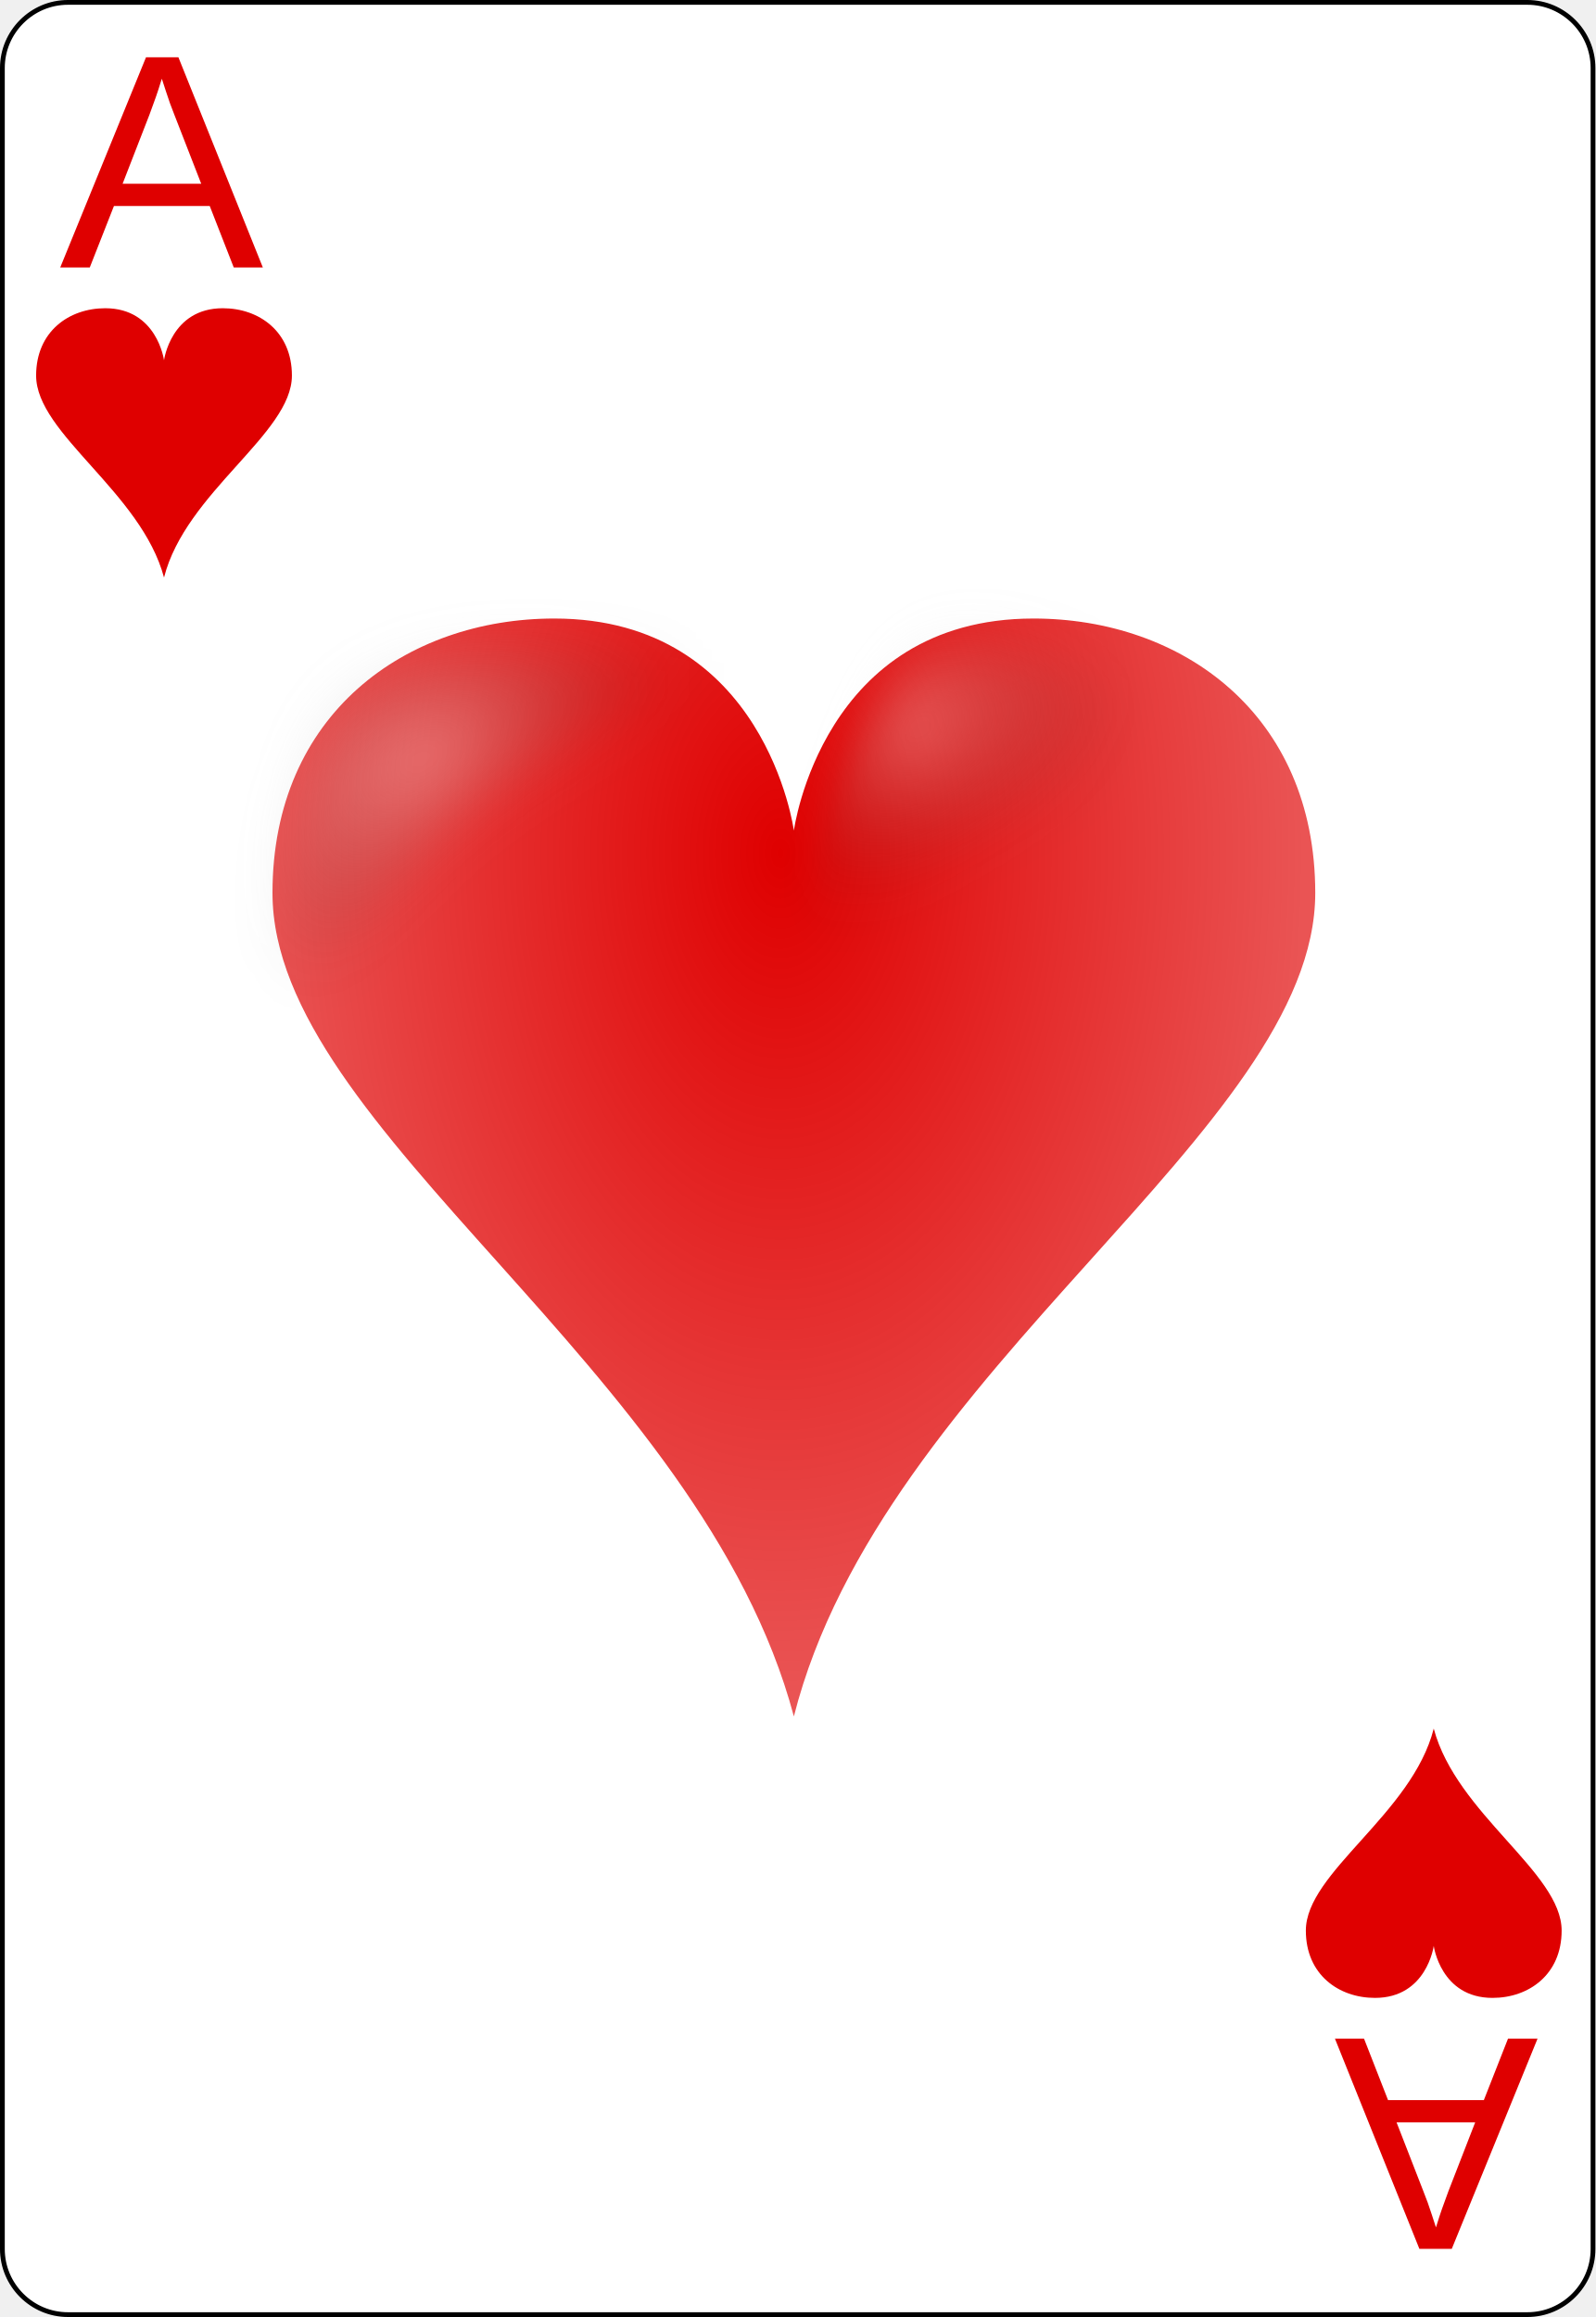
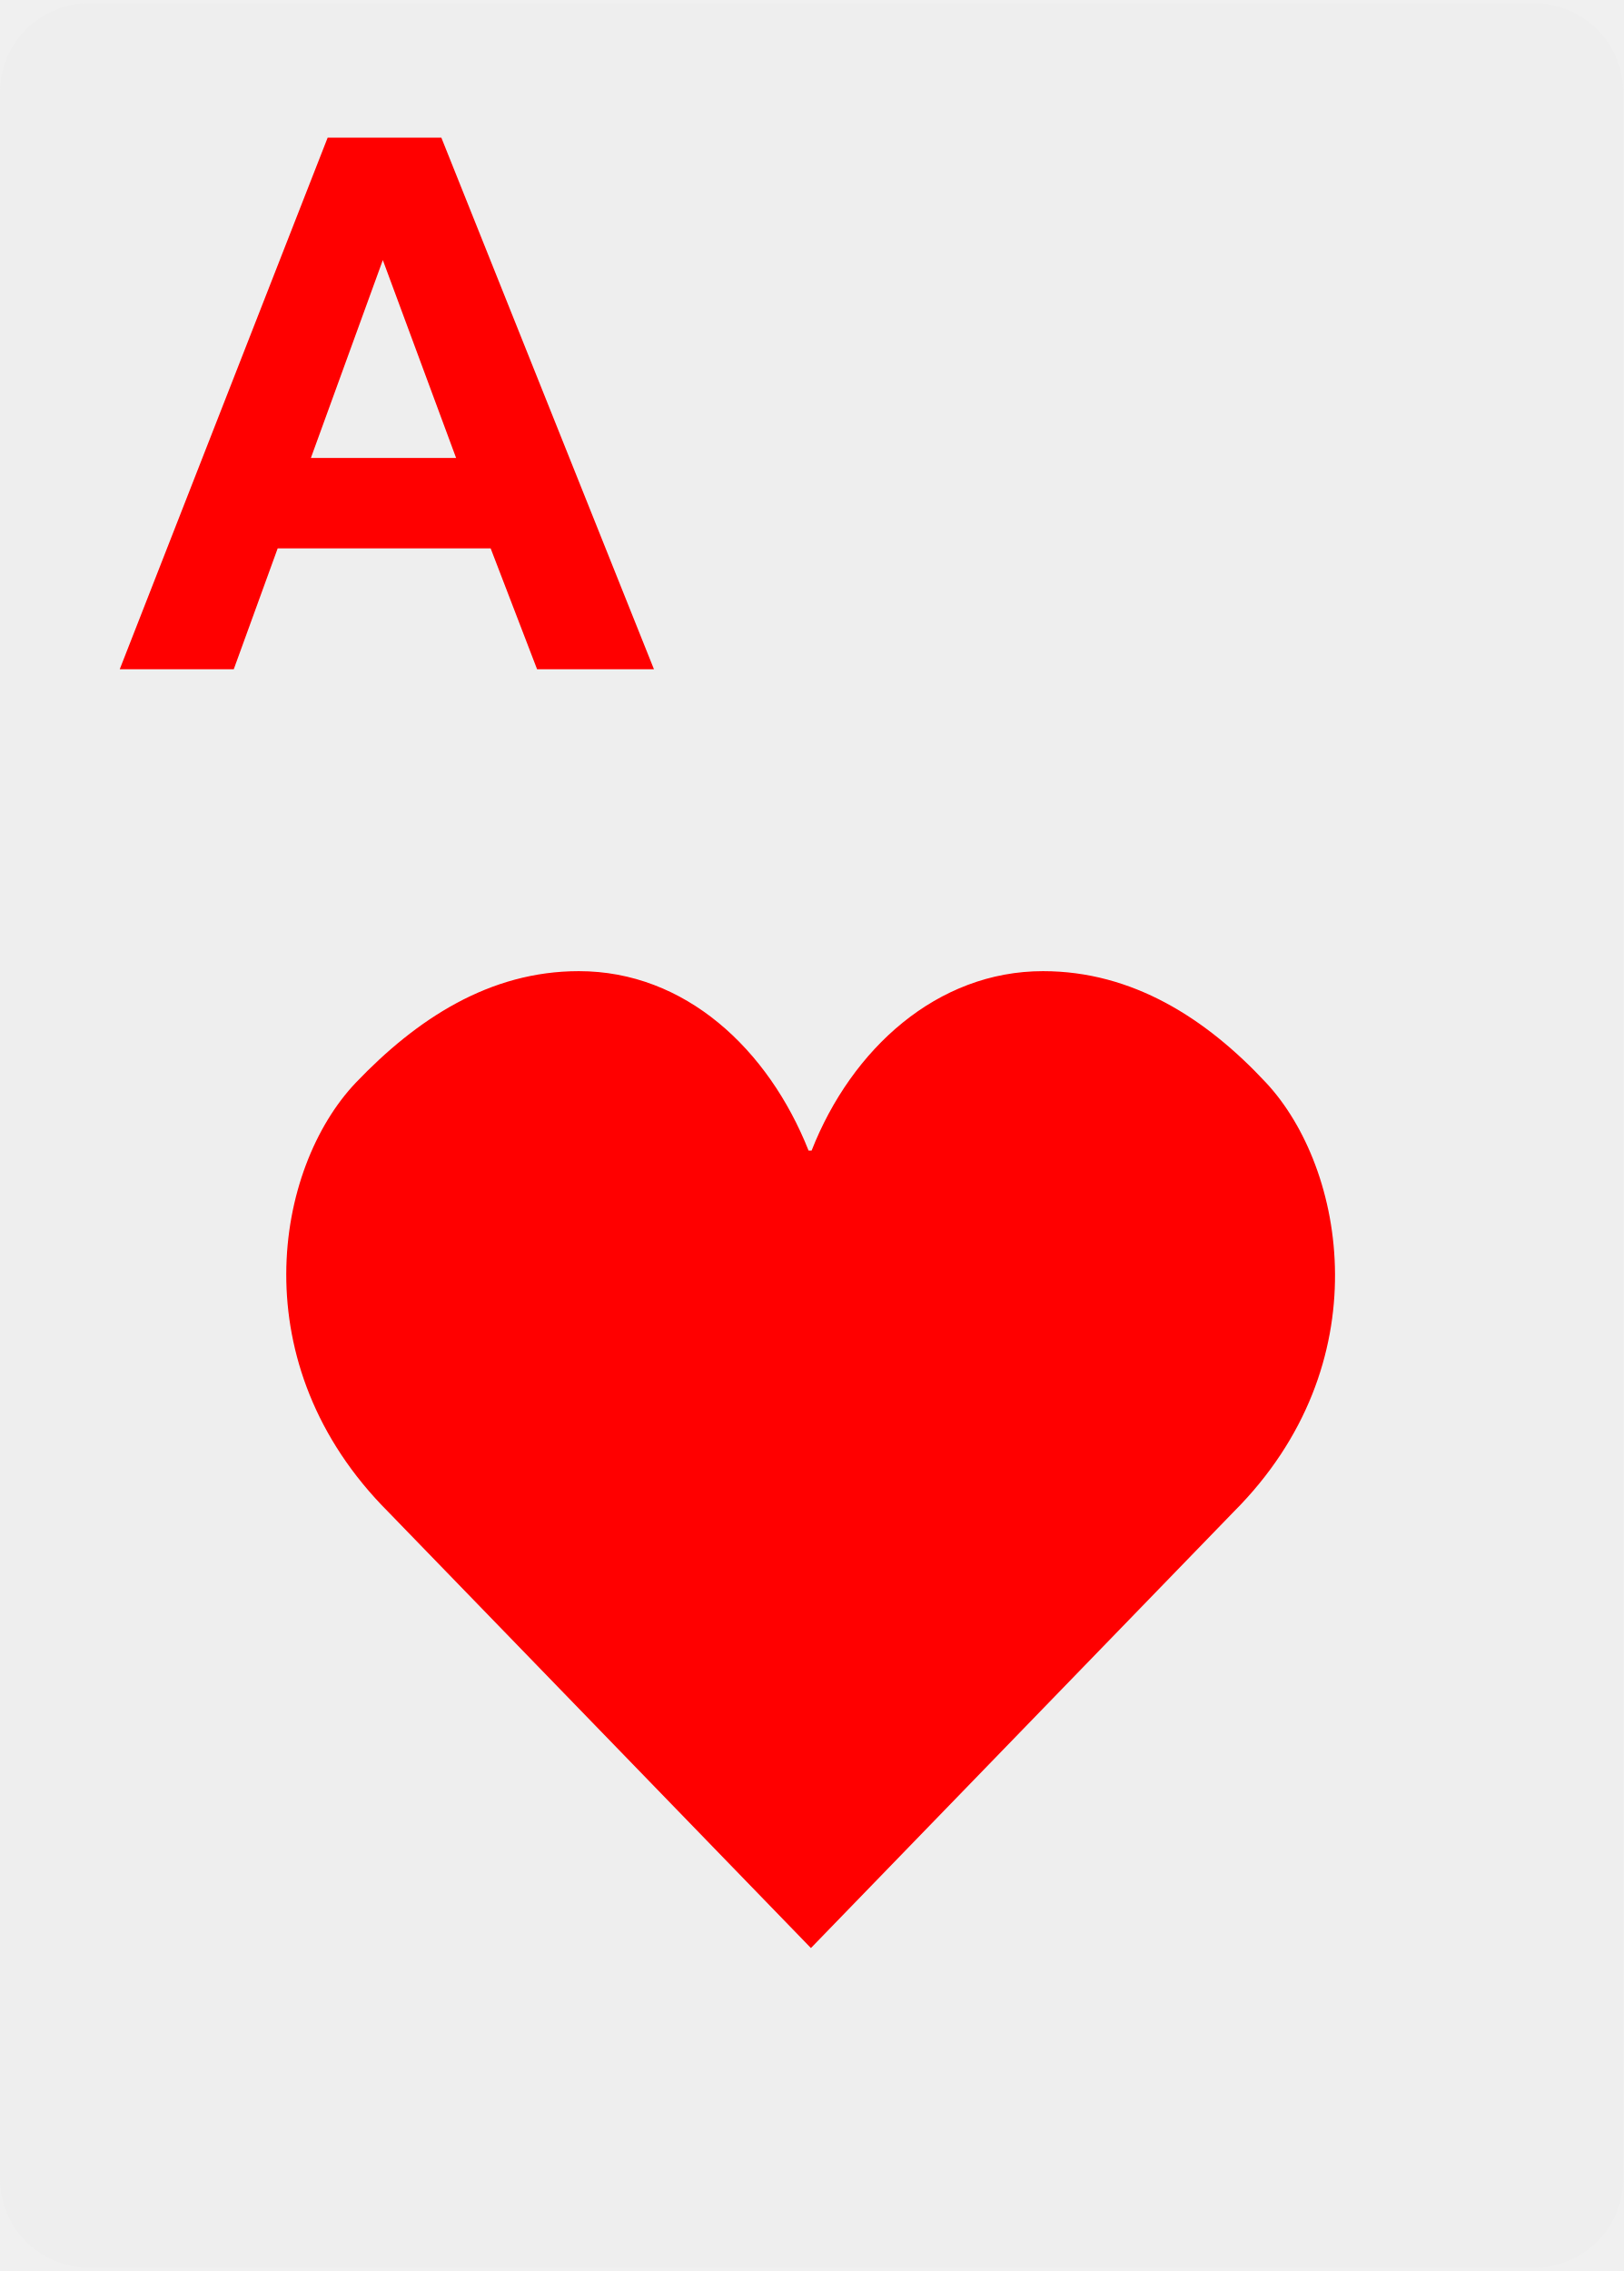
- <svg xmlns="http://www.w3.org/2000/svg" xmlns:xlink="http://www.w3.org/1999/xlink" width="167.087pt" height="242.667pt" viewBox="0 0 167.087 242.667" xml:space="preserve" id="svg2" version="1.1">
-   <defs id="defs41">
-     <radialGradient xlink:href="#linearGradient3773" id="radialGradient3781" cx="-0.158" cy="-8.835" fx="-0.158" fy="-8.835" r="8" gradientTransform="matrix(-1.584269,-0.02349808,0.03071979,-2.477574,-0.2485638,-26.71351)" gradientUnits="userSpaceOnUse" />
-     <linearGradient id="linearGradient3773">
-       <stop style="stop-color:#000000;stop-opacity:1;" offset="0" id="stop3775" />
-       <stop style="stop-color:#000000;stop-opacity:0.649;" offset="1" id="stop3777" />
-     </linearGradient>
-     <radialGradient xlink:href="#linearGradient3773" id="radialGradient3957" cx="-0.158" cy="-8.835" fx="-0.158" fy="-8.835" r="8" gradientTransform="matrix(-1.584269,-0.02349808,0.03071979,-2.477574,-0.2485638,-26.71351)" gradientUnits="userSpaceOnUse" />
-     <linearGradient id="linearGradient3959">
-       <stop style="stop-color:#000000;stop-opacity:1;" offset="0" id="stop3961" />
-       <stop style="stop-color:#000000;stop-opacity:0.649;" offset="1" id="stop3963" />
-     </linearGradient>
-     <radialGradient r="81.903" fy="509.476" fx="168.025" cy="509.476" cx="168.025" gradientTransform="matrix(1.25656,-0.7774064,0.3366382,0.5361257,-221.2021,359.2426)" gradientUnits="userSpaceOnUse" id="radialGradient3975" xlink:href="#linearGradient3784-4" />
-     <linearGradient id="linearGradient3784-4">
-       <stop style="stop-color:#ffffff;stop-opacity:0.435;" offset="0" id="stop3786-8" />
-       <stop style="stop-color:#000000;stop-opacity:0;" offset="1" id="stop3788-6" />
-     </linearGradient>
-     <radialGradient xlink:href="#linearGradient3784-4-5" id="radialGradient3929" gradientUnits="userSpaceOnUse" gradientTransform="matrix(1.25656,-0.7774064,0.3366382,0.5361257,-221.2021,359.2426)" cx="168.025" cy="509.476" fx="168.025" fy="509.476" r="81.903" />
-     <linearGradient id="linearGradient3784-4-5">
-       <stop style="stop-color:#ffffff;stop-opacity:0.489;" offset="0" id="stop3786-8-0" />
-       <stop style="stop-color:#000000;stop-opacity:0;" offset="1" id="stop3788-6-3" />
-     </linearGradient>
-     <radialGradient xlink:href="#linearGradient3784-4-1" id="radialGradient3927" gradientUnits="userSpaceOnUse" gradientTransform="matrix(1.25656,-0.7774064,0.3366382,0.5361257,-221.2021,359.2426)" cx="168.025" cy="509.476" fx="168.025" fy="509.476" r="81.903" />
-     <linearGradient id="linearGradient3784-4-1">
-       <stop style="stop-color:#ffffff;stop-opacity:0.237;" offset="0" id="stop3786-8-03" />
-       <stop style="stop-color:#000000;stop-opacity:0;" offset="1" id="stop3788-6-6" />
-     </linearGradient>
-     <radialGradient xlink:href="#linearGradient3768" id="radialGradient3776" cx="-0.206" cy="-4.579" fx="-0.206" fy="-4.579" r="8" gradientTransform="matrix(-1,0,0,-1.720176,-0.4120407,-13.02719)" gradientUnits="userSpaceOnUse" />
-     <linearGradient id="linearGradient3768">
-       <stop style="stop-color:#df0000;stop-opacity:1;" offset="0" id="stop3770" />
-       <stop style="stop-color:#df0000;stop-opacity:0.672;" offset="1" id="stop3772" />
-     </linearGradient>
-     <radialGradient r="81.903" fy="511.223" fx="171.487" cy="511.223" cx="171.487" gradientTransform="matrix(1.152989,-0.6739155,0.3948202,0.6754904,-233.6326,270.4008)" gradientUnits="userSpaceOnUse" id="radialGradient4013" xlink:href="#linearGradient3784-4-6" />
-     <linearGradient id="linearGradient3784-4-6">
-       <stop style="stop-color:#ffffff;stop-opacity:0.313;" offset="0" id="stop3786-8-8" />
-       <stop style="stop-color:#000000;stop-opacity:0;" offset="1" id="stop3788-6-8" />
-     </linearGradient>
-     <filter color-interpolation-filters="sRGB" id="filter3834-6" x="-0.139" width="1.279" y="-0.162" height="1.325">
-       <feGaussianBlur stdDeviation="9.511" id="feGaussianBlur3836-6" />
-     </filter>
-     <radialGradient r="81.903" fy="492.632" fx="159.354" cy="492.632" cx="159.354" gradientTransform="matrix(1.089478,-0.715138,0.4464527,0.6562658,-244.9333,290.9185)" gradientUnits="userSpaceOnUse" id="radialGradient4013-8" xlink:href="#linearGradient3784-4-2" />
-     <linearGradient id="linearGradient3784-4-2">
-       <stop style="stop-color:#ffffff;stop-opacity:0.29;" offset="0" id="stop3786-8-1" />
-       <stop style="stop-color:#000000;stop-opacity:0;" offset="1" id="stop3788-6-5" />
-     </linearGradient>
-     <filter color-interpolation-filters="sRGB" id="filter3834-6-3" x="-0.139" width="1.279" y="-0.162" height="1.325">
-       <feGaussianBlur stdDeviation="9.511" id="feGaussianBlur3836-6-3" />
-     </filter>
-     <radialGradient r="81.903" fy="492.632" fx="159.354" cy="492.632" cx="159.354" gradientTransform="matrix(1.089478,-0.715138,0.4464527,0.6562658,-244.9333,290.9185)" gradientUnits="userSpaceOnUse" id="radialGradient3073" xlink:href="#linearGradient3784-4-2" />
-   </defs>
-   <g id="Layer_x0020_1" style="fill-rule:nonzero;clip-rule:nonzero;stroke:#000000;stroke-miterlimit:4;">
-     <path style="fill:#FFFFFF;stroke-width:0.5;" d="M166.837,235.548c0,3.777-3.087,6.869-6.871,6.869H7.111c-3.775,0-6.861-3.092-6.861-6.869V7.12C0.25,3.343,3.336,0.25,7.111,0.25h152.855    c3.784,0,6.871,3.093,6.871,6.87v228.428z" id="path5" />
-     <g style="stroke:none;" id="g7">
-       <g id="g9">
- 				
- 			</g>
-     </g>
-     <g id="g15">
- 			
- 		</g>
-     <g id="g19">
- 			
- 		</g>
-     <g style="stroke:none;" id="g23">
-       <g id="g25">
- 				
- 			</g>
-     </g>
-     <g style="stroke:none;" id="g31">
-       <g id="g33">
- 				
- 			</g>
-     </g>
-   </g>
-   <text xml:space="preserve" style="font-size:32px;font-style:normal;font-weight:normal;line-height:125%;letter-spacing:0px;word-spacing:0px;fill:#df0000;fill-opacity:1;stroke:none;font-family:Bitstream Vera Sans" x="6.246" y="28.013" id="text3788">
-     <tspan id="tspan3790" x="6.246" y="28.013" style="font-style:normal;font-variant:normal;font-weight:normal;font-stretch:normal;font-family:Arial;-inkscape-font-specification:Arial;fill:#df0000;fill-opacity:1">A</tspan>
-   </text>
-   <g transform="matrix(0.1968698,0,0,0.1968698,11.54991,16.86967)" id="g3036">
-     <g style="stroke:none" id="layer1-9" transform="matrix(34.67063,0,0,32.44841,363.6508,535.3979)">
-       <path d="M 3.676,-9 C 0.433,-9 0,-5.523 0,-5.523 0,-5.523 -0.433,-9 -3.676,-9 -5.946,-9 -8,-7.441 -8,-4.5 -8,-0.614 -1.421,3.294 0,9 1.352,3.299 8,-0.614 8,-4.5 8,-7.441 5.946,-9 3.676,-9 z" id="hl" style="fill:url(#radialGradient3776);fill-opacity:1;stroke:none" />
-     </g>
-     <path transform="matrix(1.484247,0,0,1.537104,-80.68896,-450.5936)" id="path3762-6-4" d="m 117.301,604.266 c 0,0 -8.068,-94.95 22.857,-122.857 34.761,-31.369 140,-11.429 140,-11.429 0,0 -71.54,24.838 -100,48.571 -27.21,22.692 -62.857,85.714 -62.857,85.714 z" style="fill:url(#radialGradient4013);fill-opacity:1;stroke:none;filter:url(#filter3834-6)" />
-     <path transform="matrix(1.153293,0.3378255,-0.3292825,1.401643,422.9377,-451.9048)" id="path3762-6-2-3" d="m 117.301,604.266 c 0,0 -8.068,-94.95 22.857,-122.857 34.761,-31.369 140,-11.429 140,-11.429 0,0 -63.093,37.071 -91.553,60.804 -27.21,22.692 -71.305,73.481 -71.305,73.481 z" style="fill:url(#radialGradient3073);fill-opacity:1;stroke:none;filter:url(#filter3834-6-3)" />
-   </g>
-   <g transform="matrix(1.674307,0,0,1.566992,17.17751,46.38532)" id="layer1-9-6" style="fill:#df0000;fill-opacity:1">
-     <path style="fill:#df0000;fill-opacity:1" id="hl-8" d="M 3.676,-9 C 0.433,-9 0,-5.523 0,-5.523 0,-5.523 -0.433,-9 -3.676,-9 -5.946,-9 -8,-7.441 -8,-4.5 -8,-0.614 -1.421,3.294 0,9 1.352,3.299 8,-0.614 8,-4.5 8,-7.441 5.946,-9 3.676,-9 z" />
-   </g>
-   <text xml:space="preserve" style="font-size:32px;font-style:normal;font-weight:normal;line-height:125%;letter-spacing:0px;word-spacing:0px;fill:#df0000;fill-opacity:1;stroke:none;font-family:Bitstream Vera Sans" x="-161.088" y="-213.515" id="text3788-4" transform="scale(-1,-1)">
-     <tspan id="tspan3790-3" x="-161.088" y="-213.515" style="font-style:normal;font-variant:normal;font-weight:normal;font-stretch:normal;fill:#df0000;fill-opacity:1;font-family:Arial;-inkscape-font-specification:Arial">A</tspan>
-   </text>
-   <g transform="matrix(-1.674307,0,0,-1.566992,150.156,195.1431)" id="layer1-9-6-5" style="fill:#df0000;fill-opacity:1">
-     <path style="fill:#df0000;fill-opacity:1" id="hl-8-1" d="M 3.676,-9 C 0.433,-9 0,-5.523 0,-5.523 0,-5.523 -0.433,-9 -3.676,-9 -5.946,-9 -8,-7.441 -8,-4.5 -8,-0.614 -1.421,3.294 0,9 1.352,3.299 8,-0.614 8,-4.5 8,-7.441 5.946,-9 3.676,-9 z" />
-   </g>
+ <svg xmlns="http://www.w3.org/2000/svg" width="366" height="512" viewBox="0 0 96.8 135" fill="red">
+   <rect transform="scale(1 -1)" y="-135" width="96.8" height="135" ry="5.29" fill="#eee" />
+   <path d="M48.4 68.4c2.39-6.08 7.5-10.7 13.8-10.7 5.34 0 9.73 2.82 13.3 6.65 4.75 5.09 6.87 16.8-1.94 25.6l-25.2 26-25.2-26c-8.8-8.8-6.79-20.5-1.94-25.6 3.62-3.79 7.97-6.65 13.3-6.65 6.34 0 11.3 4.65 13.7 10.7" />
+   <path d="M39 39.7h-6.97l-2.77-7.21h-12.7l-2.62 7.21h-6.8L19.54 8h6.78zM27.2 27.1l-4.37-11.8-4.29 11.8z" />
</svg>
